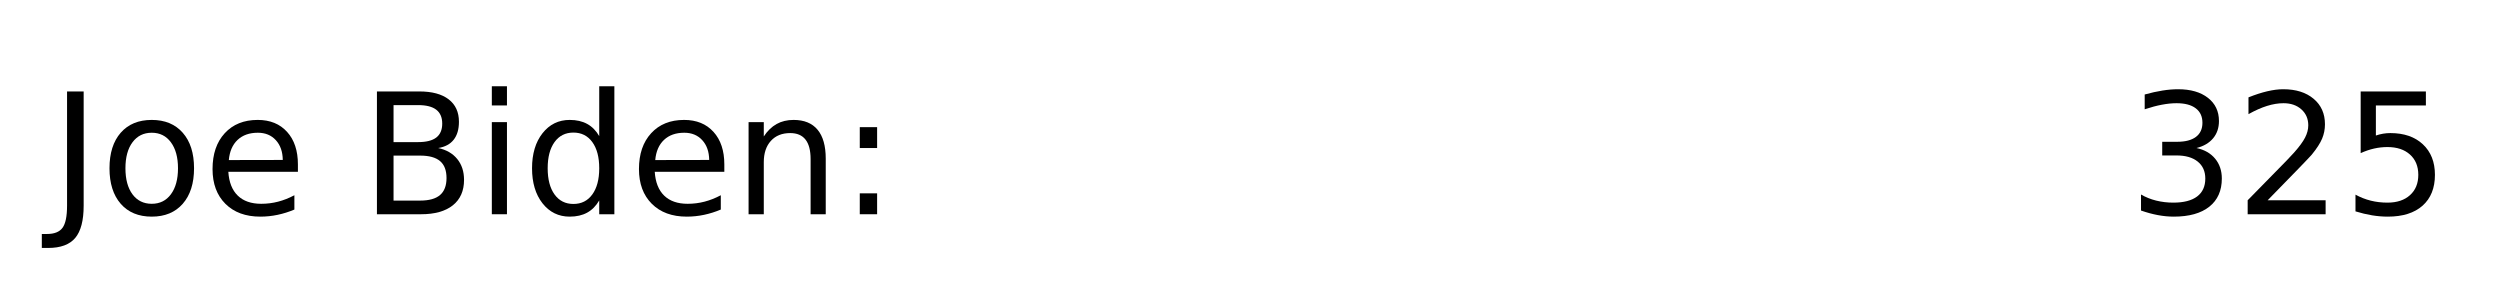
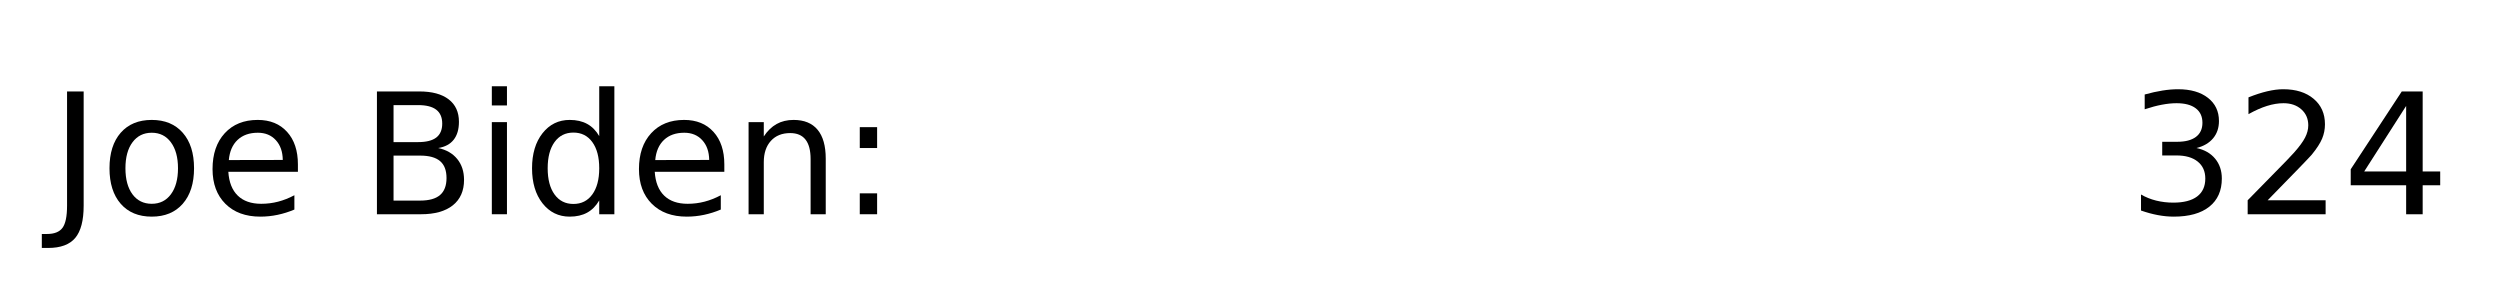
<svg xmlns="http://www.w3.org/2000/svg" xmlns:xlink="http://www.w3.org/1999/xlink" height="42.719pt" version="1.1" viewBox="0 0 356.235 42.719" width="356.235pt">
  <defs>
    <style type="text/css">
*{stroke-linecap:butt;stroke-linejoin:round;}
  </style>
  </defs>
  <g id="figure_1">
    <g id="patch_1">
      <path d="M 0 42.719  L 356.235 42.719  L 356.235 0  L 0 0  z " style="fill:none;" />
    </g>
    <g id="axes_1">
      <g id="text_1">
        <defs>
          <path d="M 9.812 72.906  L 19.672 72.906  L 19.672 5.078  Q 19.672 -8.109 14.672 -14.062  Q 9.672 -20.016 -1.422 -20.016  L -5.172 -20.016  L -5.172 -11.719  L -2.094 -11.719  Q 4.438 -11.719 7.125 -8.047  Q 9.812 -4.391 9.812 5.078  z " id="DejaVuSans-74" />
          <path d="M 30.609 48.391  Q 23.391 48.391 19.188 42.75  Q 14.984 37.109 14.984 27.297  Q 14.984 17.484 19.156 11.844  Q 23.344 6.203 30.609 6.203  Q 37.797 6.203 41.984 11.859  Q 46.188 17.531 46.188 27.297  Q 46.188 37.016 41.984 42.703  Q 37.797 48.391 30.609 48.391  z M 30.609 56  Q 42.328 56 49.016 48.375  Q 55.719 40.766 55.719 27.297  Q 55.719 13.875 49.016 6.219  Q 42.328 -1.422 30.609 -1.422  Q 18.844 -1.422 12.172 6.219  Q 5.516 13.875 5.516 27.297  Q 5.516 40.766 12.172 48.375  Q 18.844 56 30.609 56  z " id="DejaVuSans-111" />
          <path d="M 56.203 29.594  L 56.203 25.203  L 14.891 25.203  Q 15.484 15.922 20.484 11.062  Q 25.484 6.203 34.422 6.203  Q 39.594 6.203 44.453 7.469  Q 49.312 8.734 54.109 11.281  L 54.109 2.781  Q 49.266 0.734 44.188 -0.344  Q 39.109 -1.422 33.891 -1.422  Q 20.797 -1.422 13.156 6.188  Q 5.516 13.812 5.516 26.812  Q 5.516 40.234 12.766 48.109  Q 20.016 56 32.328 56  Q 43.359 56 49.781 48.891  Q 56.203 41.797 56.203 29.594  z M 47.219 32.234  Q 47.125 39.594 43.094 43.984  Q 39.062 48.391 32.422 48.391  Q 24.906 48.391 20.391 44.141  Q 15.875 39.891 15.188 32.172  z " id="DejaVuSans-101" />
          <path id="DejaVuSans-32" />
          <path d="M 19.672 34.812  L 19.672 8.109  L 35.5 8.109  Q 43.453 8.109 47.281 11.406  Q 51.125 14.703 51.125 21.484  Q 51.125 28.328 47.281 31.562  Q 43.453 34.812 35.5 34.812  z M 19.672 64.797  L 19.672 42.828  L 34.281 42.828  Q 41.5 42.828 45.031 45.531  Q 48.578 48.25 48.578 53.812  Q 48.578 59.328 45.031 62.062  Q 41.5 64.797 34.281 64.797  z M 9.812 72.906  L 35.016 72.906  Q 46.297 72.906 52.391 68.219  Q 58.5 63.531 58.5 54.891  Q 58.5 48.188 55.375 44.234  Q 52.25 40.281 46.188 39.312  Q 53.469 37.75 57.5 32.781  Q 61.531 27.828 61.531 20.406  Q 61.531 10.641 54.891 5.312  Q 48.25 0 35.984 0  L 9.812 0  z " id="DejaVuSans-66" />
          <path d="M 9.422 54.688  L 18.406 54.688  L 18.406 0  L 9.422 0  z M 9.422 75.984  L 18.406 75.984  L 18.406 64.594  L 9.422 64.594  z " id="DejaVuSans-105" />
          <path d="M 45.406 46.391  L 45.406 75.984  L 54.391 75.984  L 54.391 0  L 45.406 0  L 45.406 8.203  Q 42.578 3.328 38.25 0.953  Q 33.938 -1.422 27.875 -1.422  Q 17.969 -1.422 11.734 6.484  Q 5.516 14.406 5.516 27.297  Q 5.516 40.188 11.734 48.094  Q 17.969 56 27.875 56  Q 33.938 56 38.25 53.625  Q 42.578 51.266 45.406 46.391  z M 14.797 27.297  Q 14.797 17.391 18.875 11.75  Q 22.953 6.109 30.078 6.109  Q 37.203 6.109 41.297 11.75  Q 45.406 17.391 45.406 27.297  Q 45.406 37.203 41.297 42.844  Q 37.203 48.484 30.078 48.484  Q 22.953 48.484 18.875 42.844  Q 14.797 37.203 14.797 27.297  z " id="DejaVuSans-100" />
          <path d="M 54.891 33.016  L 54.891 0  L 45.906 0  L 45.906 32.719  Q 45.906 40.484 42.875 44.328  Q 39.844 48.188 33.797 48.188  Q 26.516 48.188 22.312 43.547  Q 18.109 38.922 18.109 30.906  L 18.109 0  L 9.078 0  L 9.078 54.688  L 18.109 54.688  L 18.109 46.188  Q 21.344 51.125 25.703 53.562  Q 30.078 56 35.797 56  Q 45.219 56 50.047 50.172  Q 54.891 44.344 54.891 33.016  z " id="DejaVuSans-110" />
          <path d="M 11.719 12.406  L 22.016 12.406  L 22.016 0  L 11.719 0  z M 11.719 51.703  L 22.016 51.703  L 22.016 39.312  L 11.719 39.312  z " id="DejaVuSans-58" />
          <path d="M 40.578 39.312  Q 47.656 37.797 51.625 33  Q 55.609 28.219 55.609 21.188  Q 55.609 10.406 48.188 4.484  Q 40.766 -1.422 27.094 -1.422  Q 22.516 -1.422 17.656 -0.516  Q 12.797 0.391 7.625 2.203  L 7.625 11.719  Q 11.719 9.328 16.594 8.109  Q 21.484 6.891 26.812 6.891  Q 36.078 6.891 40.938 10.547  Q 45.797 14.203 45.797 21.188  Q 45.797 27.641 41.281 31.266  Q 36.766 34.906 28.719 34.906  L 20.219 34.906  L 20.219 43.016  L 29.109 43.016  Q 36.375 43.016 40.234 45.922  Q 44.094 48.828 44.094 54.297  Q 44.094 59.906 40.109 62.906  Q 36.141 65.922 28.719 65.922  Q 24.656 65.922 20.016 65.031  Q 15.375 64.156 9.812 62.312  L 9.812 71.094  Q 15.438 72.656 20.344 73.438  Q 25.25 74.219 29.594 74.219  Q 40.828 74.219 47.359 69.109  Q 53.906 64.016 53.906 55.328  Q 53.906 49.266 50.438 45.094  Q 46.969 40.922 40.578 39.312  z " id="DejaVuSans-51" />
          <path d="M 19.188 8.297  L 53.609 8.297  L 53.609 0  L 7.328 0  L 7.328 8.297  Q 12.938 14.109 22.625 23.891  Q 32.328 33.688 34.812 36.531  Q 39.547 41.844 41.422 45.531  Q 43.312 49.219 43.312 52.781  Q 43.312 58.594 39.234 62.25  Q 35.156 65.922 28.609 65.922  Q 23.969 65.922 18.812 64.312  Q 13.672 62.703 7.812 59.422  L 7.812 69.391  Q 13.766 71.781 18.938 73  Q 24.125 74.219 28.422 74.219  Q 39.75 74.219 46.484 68.547  Q 53.219 62.891 53.219 53.422  Q 53.219 48.922 51.531 44.891  Q 49.859 40.875 45.406 35.406  Q 44.188 33.984 37.641 27.219  Q 31.109 20.453 19.188 8.297  z " id="DejaVuSans-50" />
-           <path d="M 10.797 72.906  L 49.516 72.906  L 49.516 64.594  L 19.828 64.594  L 19.828 46.734  Q 21.969 47.469 24.109 47.828  Q 26.266 48.188 28.422 48.188  Q 40.625 48.188 47.75 41.5  Q 54.891 34.812 54.891 23.391  Q 54.891 11.625 47.562 5.094  Q 40.234 -1.422 26.906 -1.422  Q 22.312 -1.422 17.547 -0.641  Q 12.797 0.141 7.719 1.703  L 7.719 11.625  Q 12.109 9.234 16.797 8.062  Q 21.484 6.891 26.703 6.891  Q 35.156 6.891 40.078 11.328  Q 45.016 15.766 45.016 23.391  Q 45.016 31 40.078 35.438  Q 35.156 39.891 26.703 39.891  Q 22.75 39.891 18.812 39.016  Q 14.891 38.141 10.797 36.281  z " id="DejaVuSans-53" />
+           <path d="M 37.797 64.312  L 12.891 25.391  L 37.797 25.391  z M 35.203 72.906  L 47.609 72.906  L 47.609 25.391  L 58.016 25.391  L 58.016 17.188  L 47.609 17.188  L 47.609 0  L 37.797 0  L 37.797 17.188  L 4.891 17.188  L 4.891 26.703  z " id="DejaVuSans-52" />
        </defs>
        <g transform="translate(7.2 30.528)scale(0.24 -0.24)">
          <use xlink:href="#DejaVuSans-74" />
          <use x="29.492" xlink:href="#DejaVuSans-111" />
          <use x="90.674" xlink:href="#DejaVuSans-101" />
          <use x="152.197" xlink:href="#DejaVuSans-32" />
          <use x="183.984" xlink:href="#DejaVuSans-66" />
          <use x="252.588" xlink:href="#DejaVuSans-105" />
          <use x="280.371" xlink:href="#DejaVuSans-100" />
          <use x="343.848" xlink:href="#DejaVuSans-101" />
          <use x="405.371" xlink:href="#DejaVuSans-110" />
          <use x="468.75" xlink:href="#DejaVuSans-58" />
          <use x="502.441" xlink:href="#DejaVuSans-32" />
          <use x="534.229" xlink:href="#DejaVuSans-32" />
          <use x="566.016" xlink:href="#DejaVuSans-32" />
          <use x="597.803" xlink:href="#DejaVuSans-32" />
          <use x="629.59" xlink:href="#DejaVuSans-32" />
          <use x="661.377" xlink:href="#DejaVuSans-32" />
          <use x="693.164" xlink:href="#DejaVuSans-32" />
          <use x="724.951" xlink:href="#DejaVuSans-32" />
          <use x="756.738" xlink:href="#DejaVuSans-32" />
          <use x="788.525" xlink:href="#DejaVuSans-32" />
          <use x="820.312" xlink:href="#DejaVuSans-32" />
          <use x="852.1" xlink:href="#DejaVuSans-32" />
          <use x="883.887" xlink:href="#DejaVuSans-32" />
          <use x="915.674" xlink:href="#DejaVuSans-32" />
          <use x="947.461" xlink:href="#DejaVuSans-32" />
          <use x="979.248" xlink:href="#DejaVuSans-32" />
          <use x="1011.035" xlink:href="#DejaVuSans-32" />
          <use x="1042.822" xlink:href="#DejaVuSans-32" />
          <use x="1074.609" xlink:href="#DejaVuSans-32" />
          <use x="1106.396" xlink:href="#DejaVuSans-32" />
          <use x="1138.184" xlink:href="#DejaVuSans-32" />
          <use x="1169.971" xlink:href="#DejaVuSans-32" />
          <use x="1201.758" xlink:href="#DejaVuSans-32" />
          <use x="1233.545" xlink:href="#DejaVuSans-51" />
          <use x="1297.168" xlink:href="#DejaVuSans-50" />
-           <use x="1360.791" xlink:href="#DejaVuSans-53" />
+           <use x="1360.791" xlink:href="#DejaVuSans-52" />
        </g>
      </g>
    </g>
  </g>
</svg>
